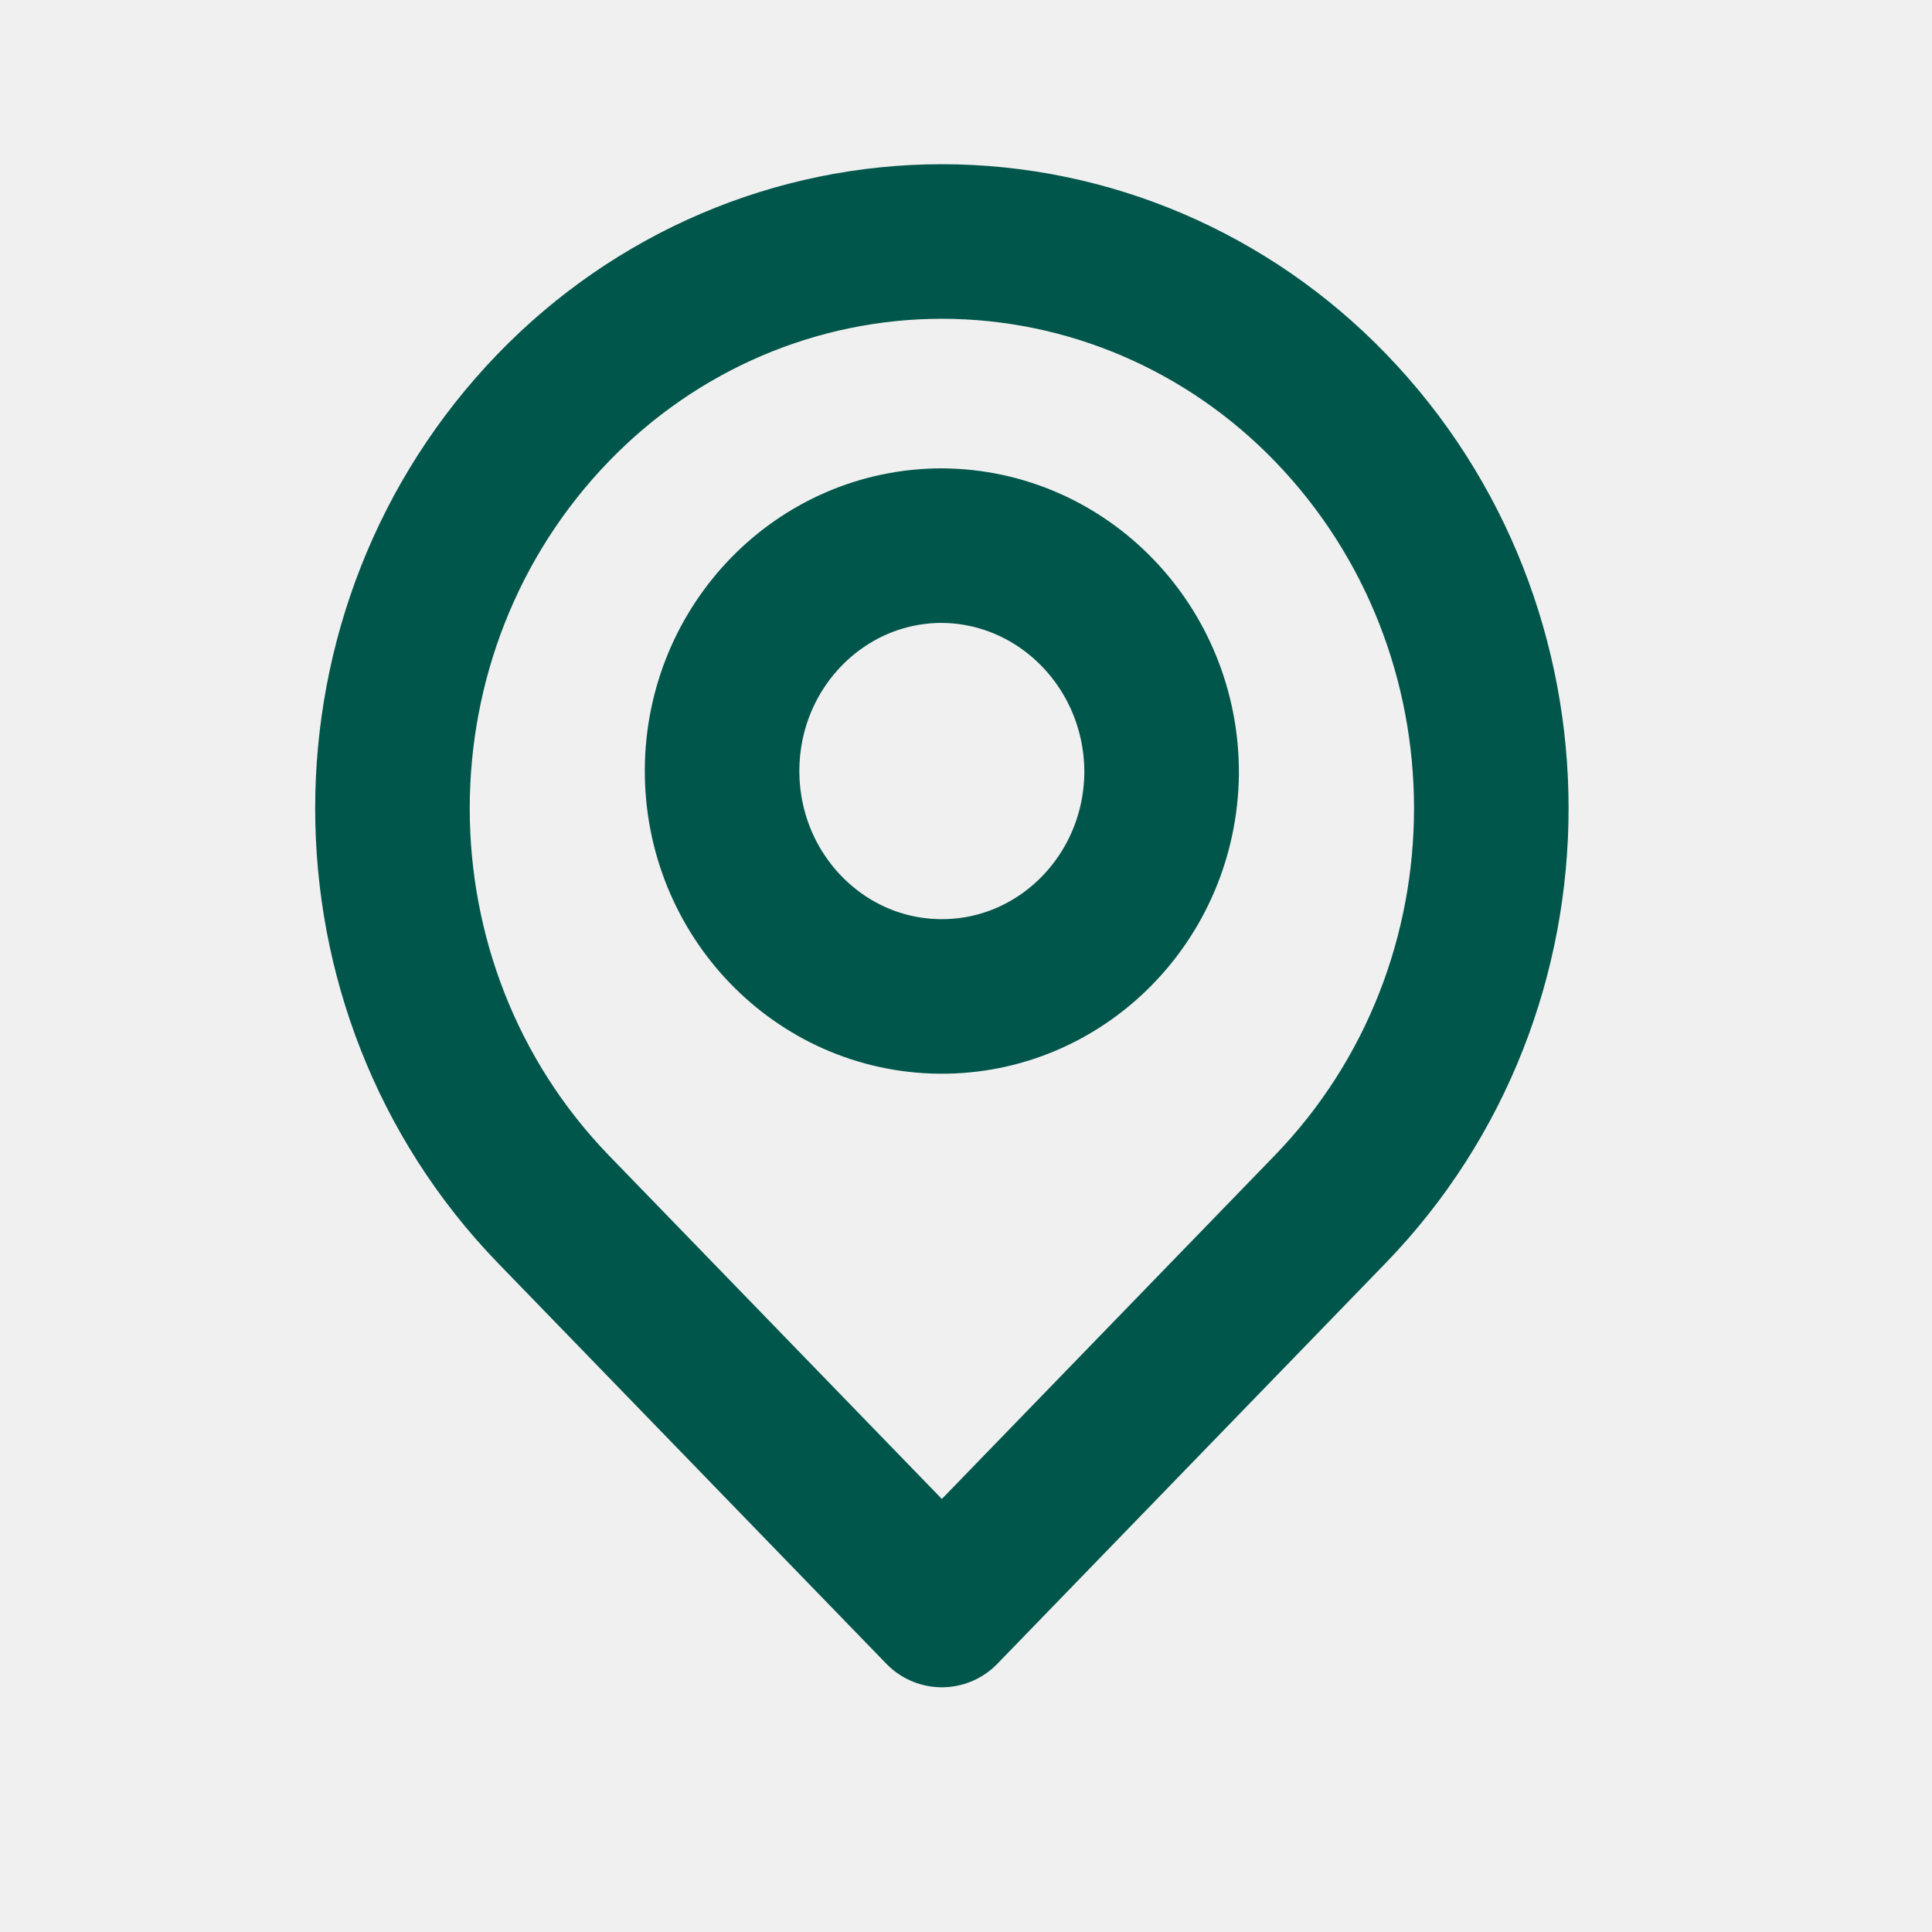
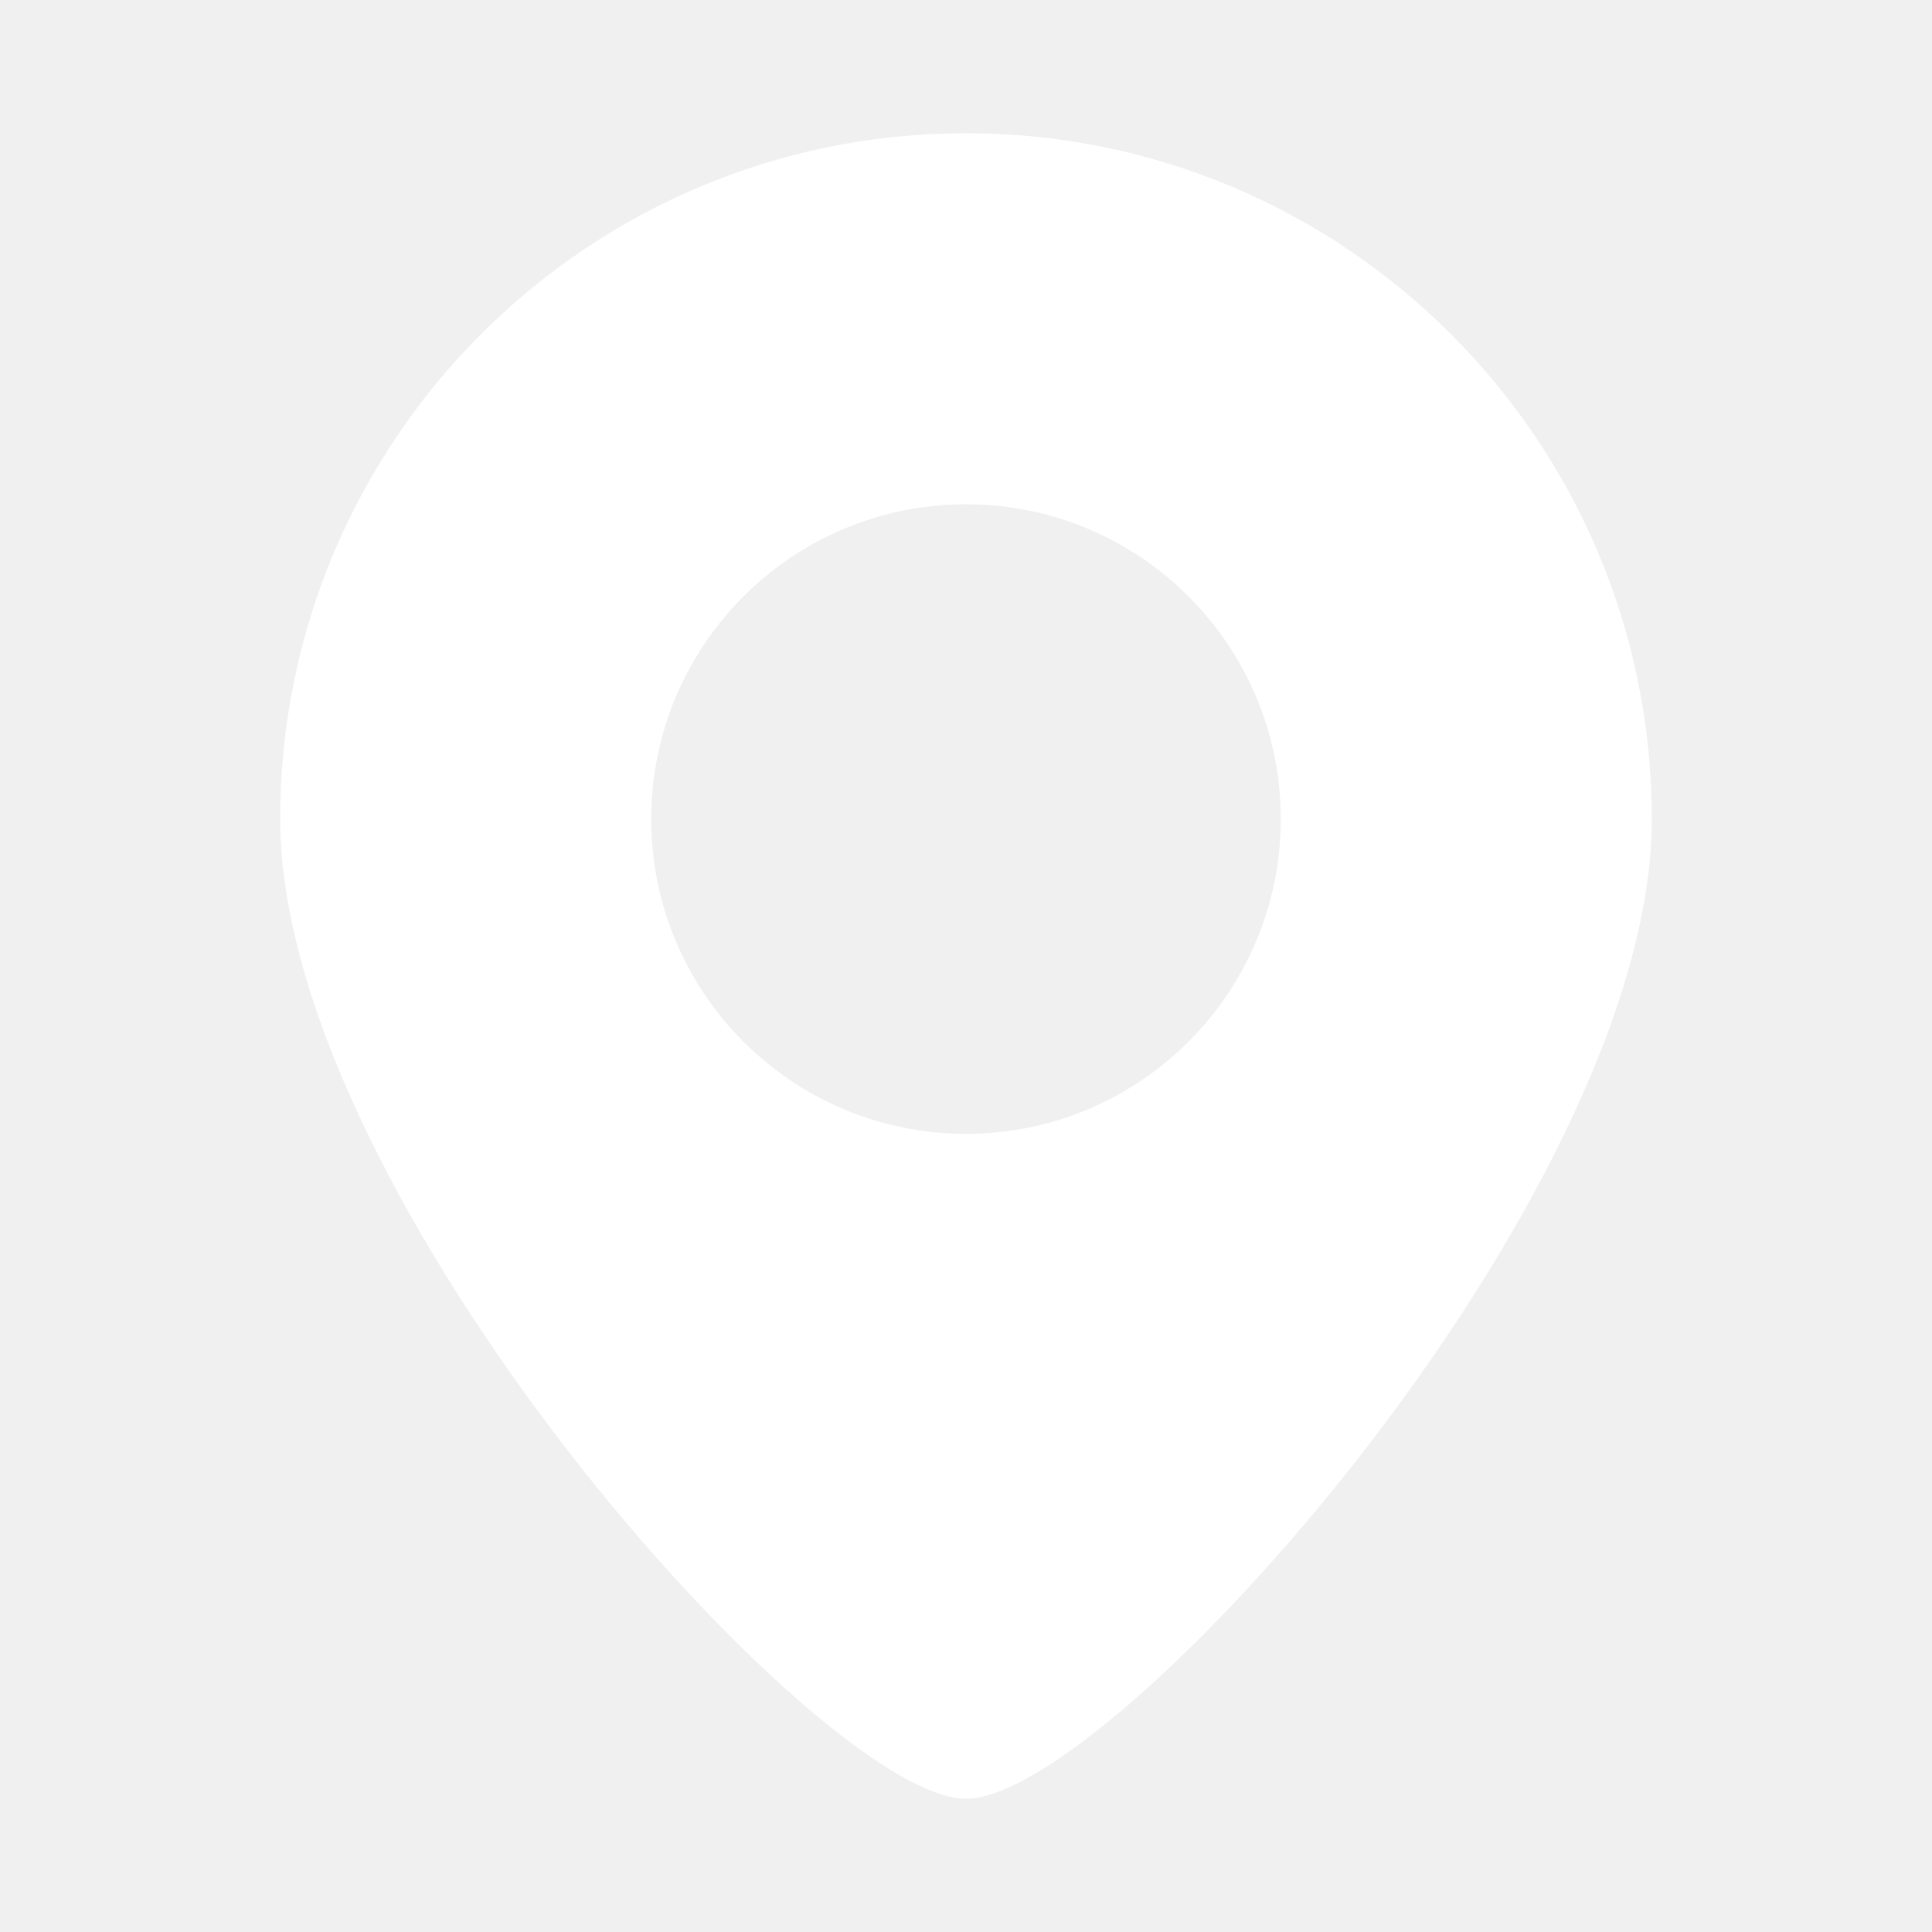
- <svg xmlns="http://www.w3.org/2000/svg" width="800px" height="800px" viewBox="0 0 24.00 24.00" fill="none">
+ <svg xmlns="http://www.w3.org/2000/svg" version="1.1" id="_x32_" width="800px" height="800px" viewBox="-40.96 -40.96 593.92 593.92" xml:space="preserve" fill="#000000">
  <g id="SVGRepo_bgCarrier" stroke-width="0" />
  <g id="SVGRepo_tracerCarrier" stroke-linecap="round" stroke-linejoin="round" />
  <g id="SVGRepo_iconCarrier">
-     <path fill-rule="evenodd" clip-rule="evenodd" d="M16.526 5.062C19.192 7.819 19.192 12.264 16.526 15.02L11.7 20L6.874 15.021C4.209 12.265 4.209 7.82 6.874 5.063C8.15 3.743 9.887 3 11.7 3C13.512 3 15.25 3.742 16.526 5.062Z" stroke="#01564b" stroke-width="1.92" stroke-linecap="round" stroke-linejoin="round" />
-     <path fill-rule="evenodd" clip-rule="evenodd" d="M14.43 9.611C14.412 11.153 13.182 12.39 11.679 12.378C10.175 12.366 8.965 11.109 8.97 9.567C8.976 8.025 10.197 6.778 11.7 6.778C13.217 6.787 14.439 8.056 14.43 9.611Z" stroke="#01564b" stroke-width="1.92" stroke-linecap="round" stroke-linejoin="round" />
+     <style type="text/css">  .st0{fill:#fff;}  </style>
+     <g>
+       <path class="st0" d="M256,0C139.563,0,45.172,94.406,45.172,210.828S210.875,512,256,512c45.109,0,210.828-184.75,210.828-301.172 S372.438,0,256,0z M256,307.594c-53.453,0-96.766-43.328-96.766-96.766c0-53.453,43.313-96.766,96.766-96.766 c53.438,0,96.766,43.313,96.766,96.766C352.766,264.266,309.438,307.594,256,307.594z" />
+     </g>
  </g>
</svg>
